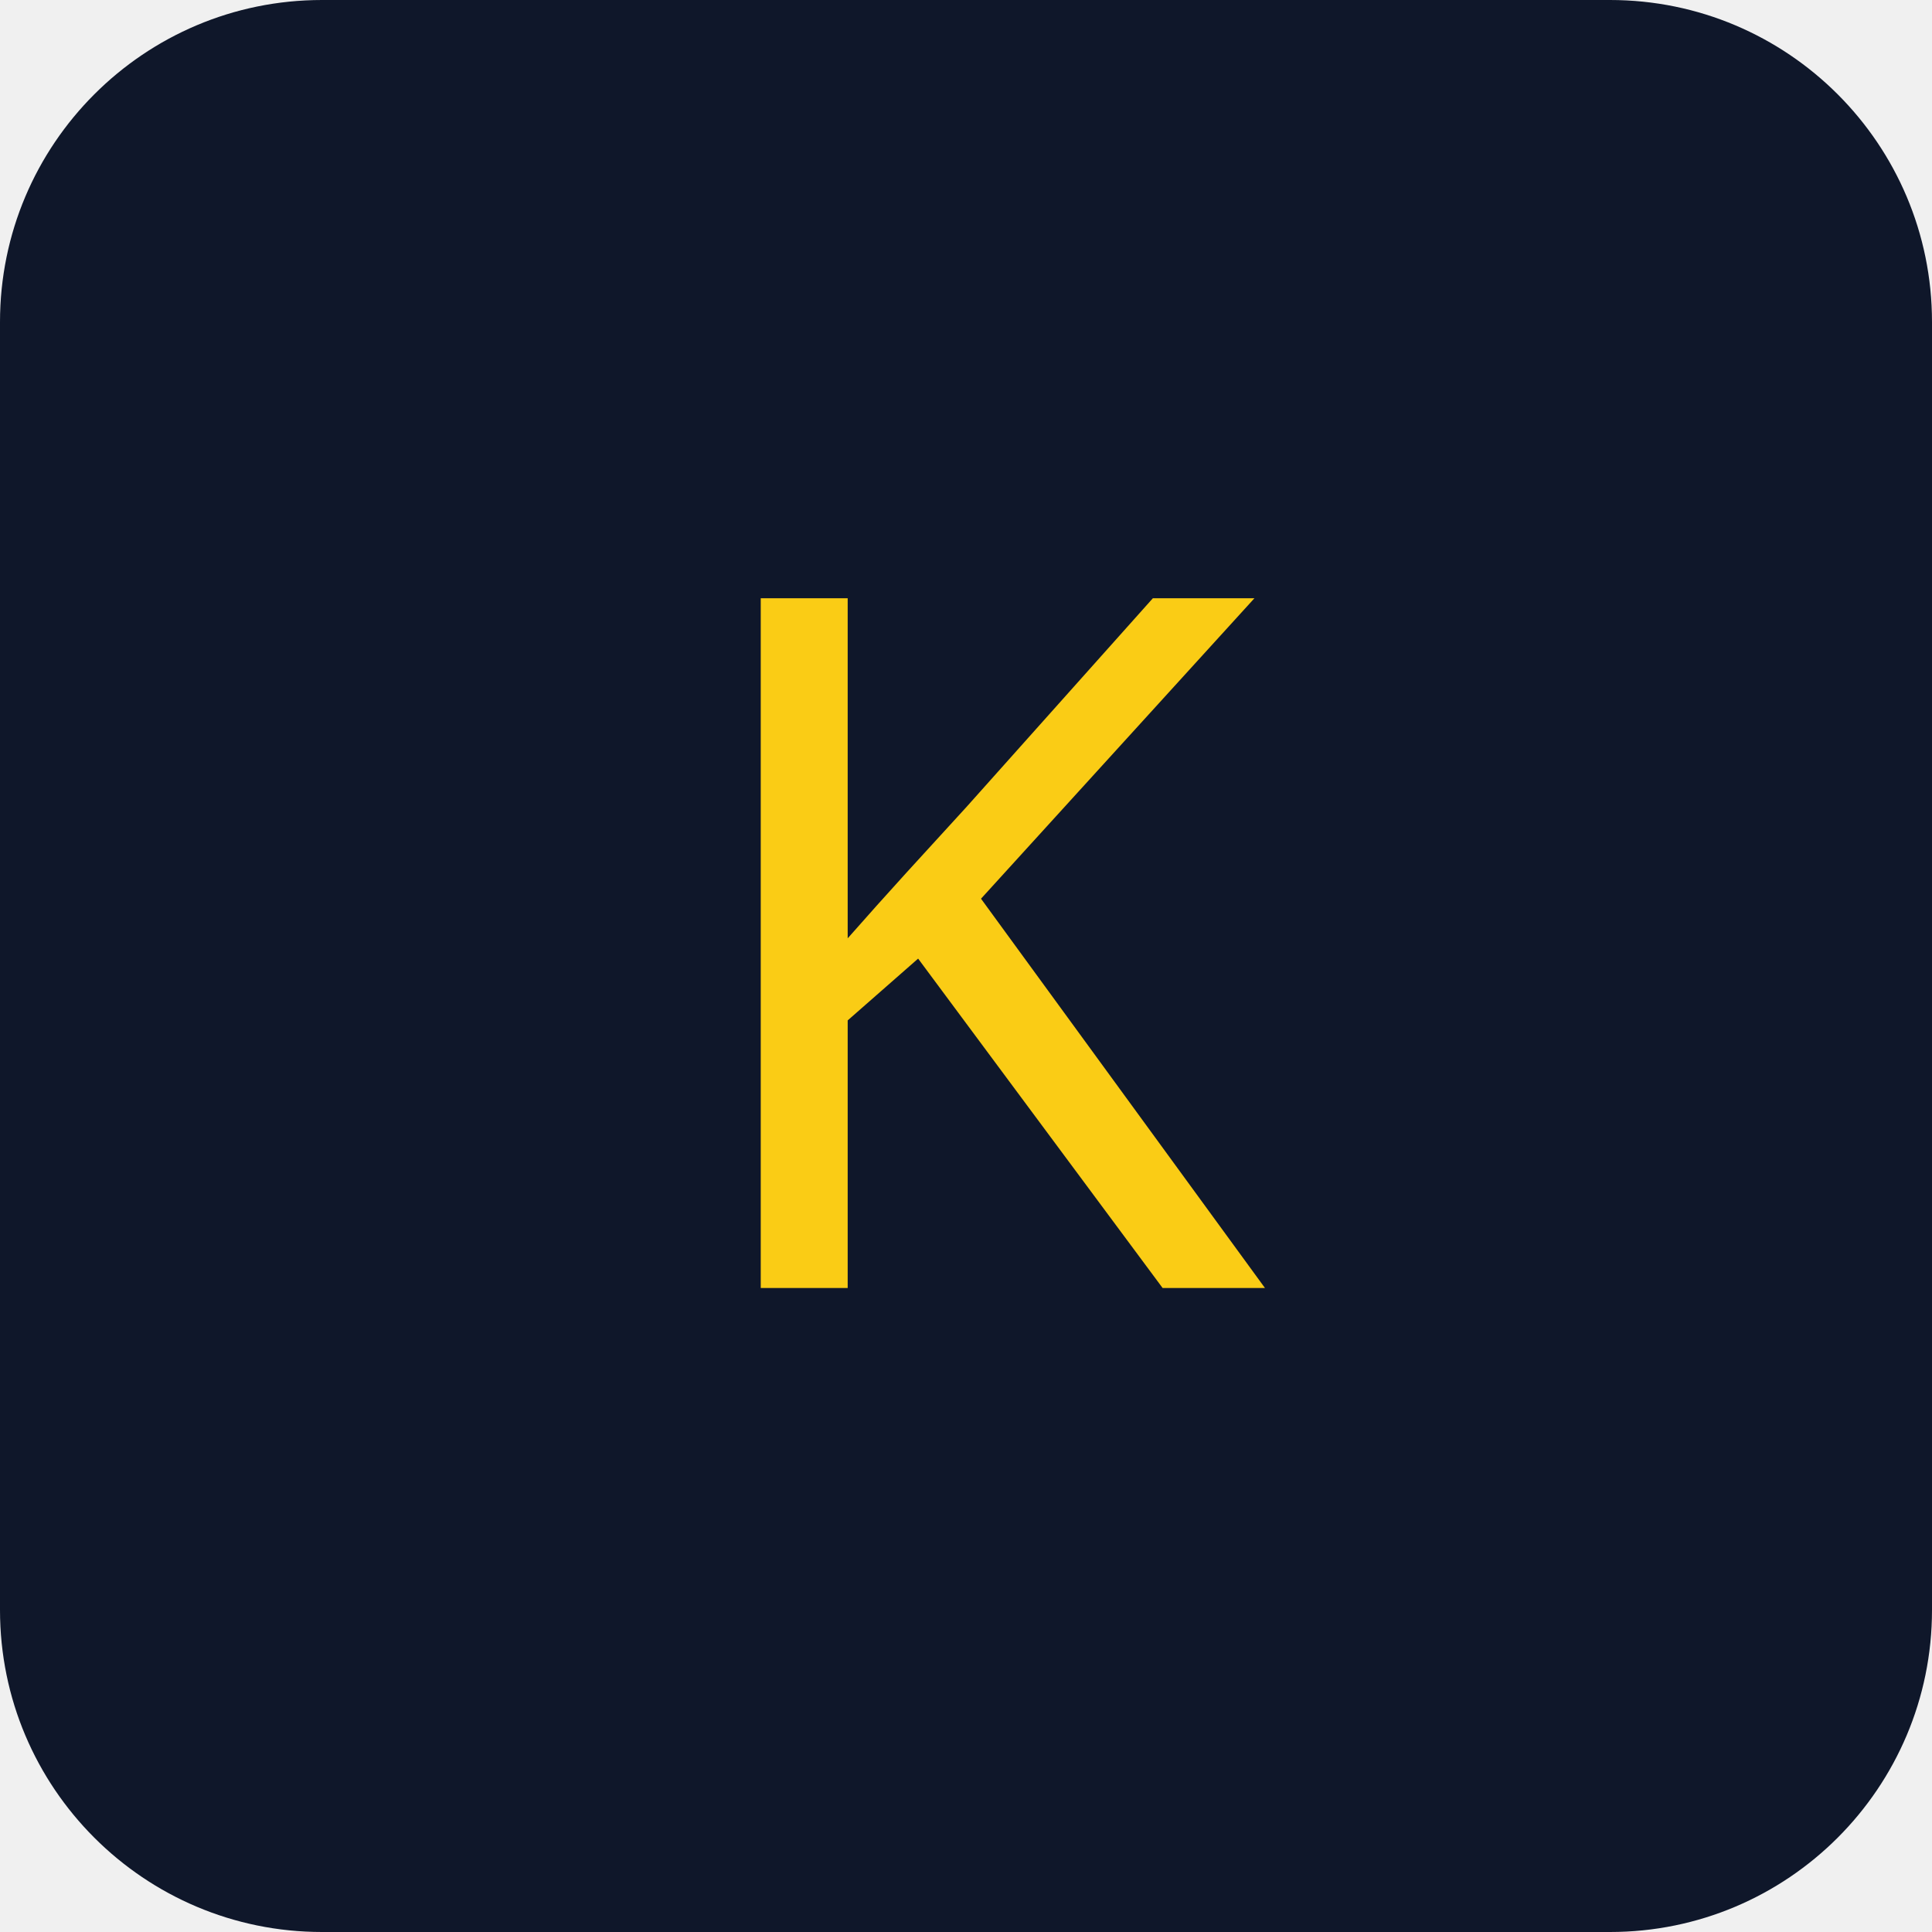
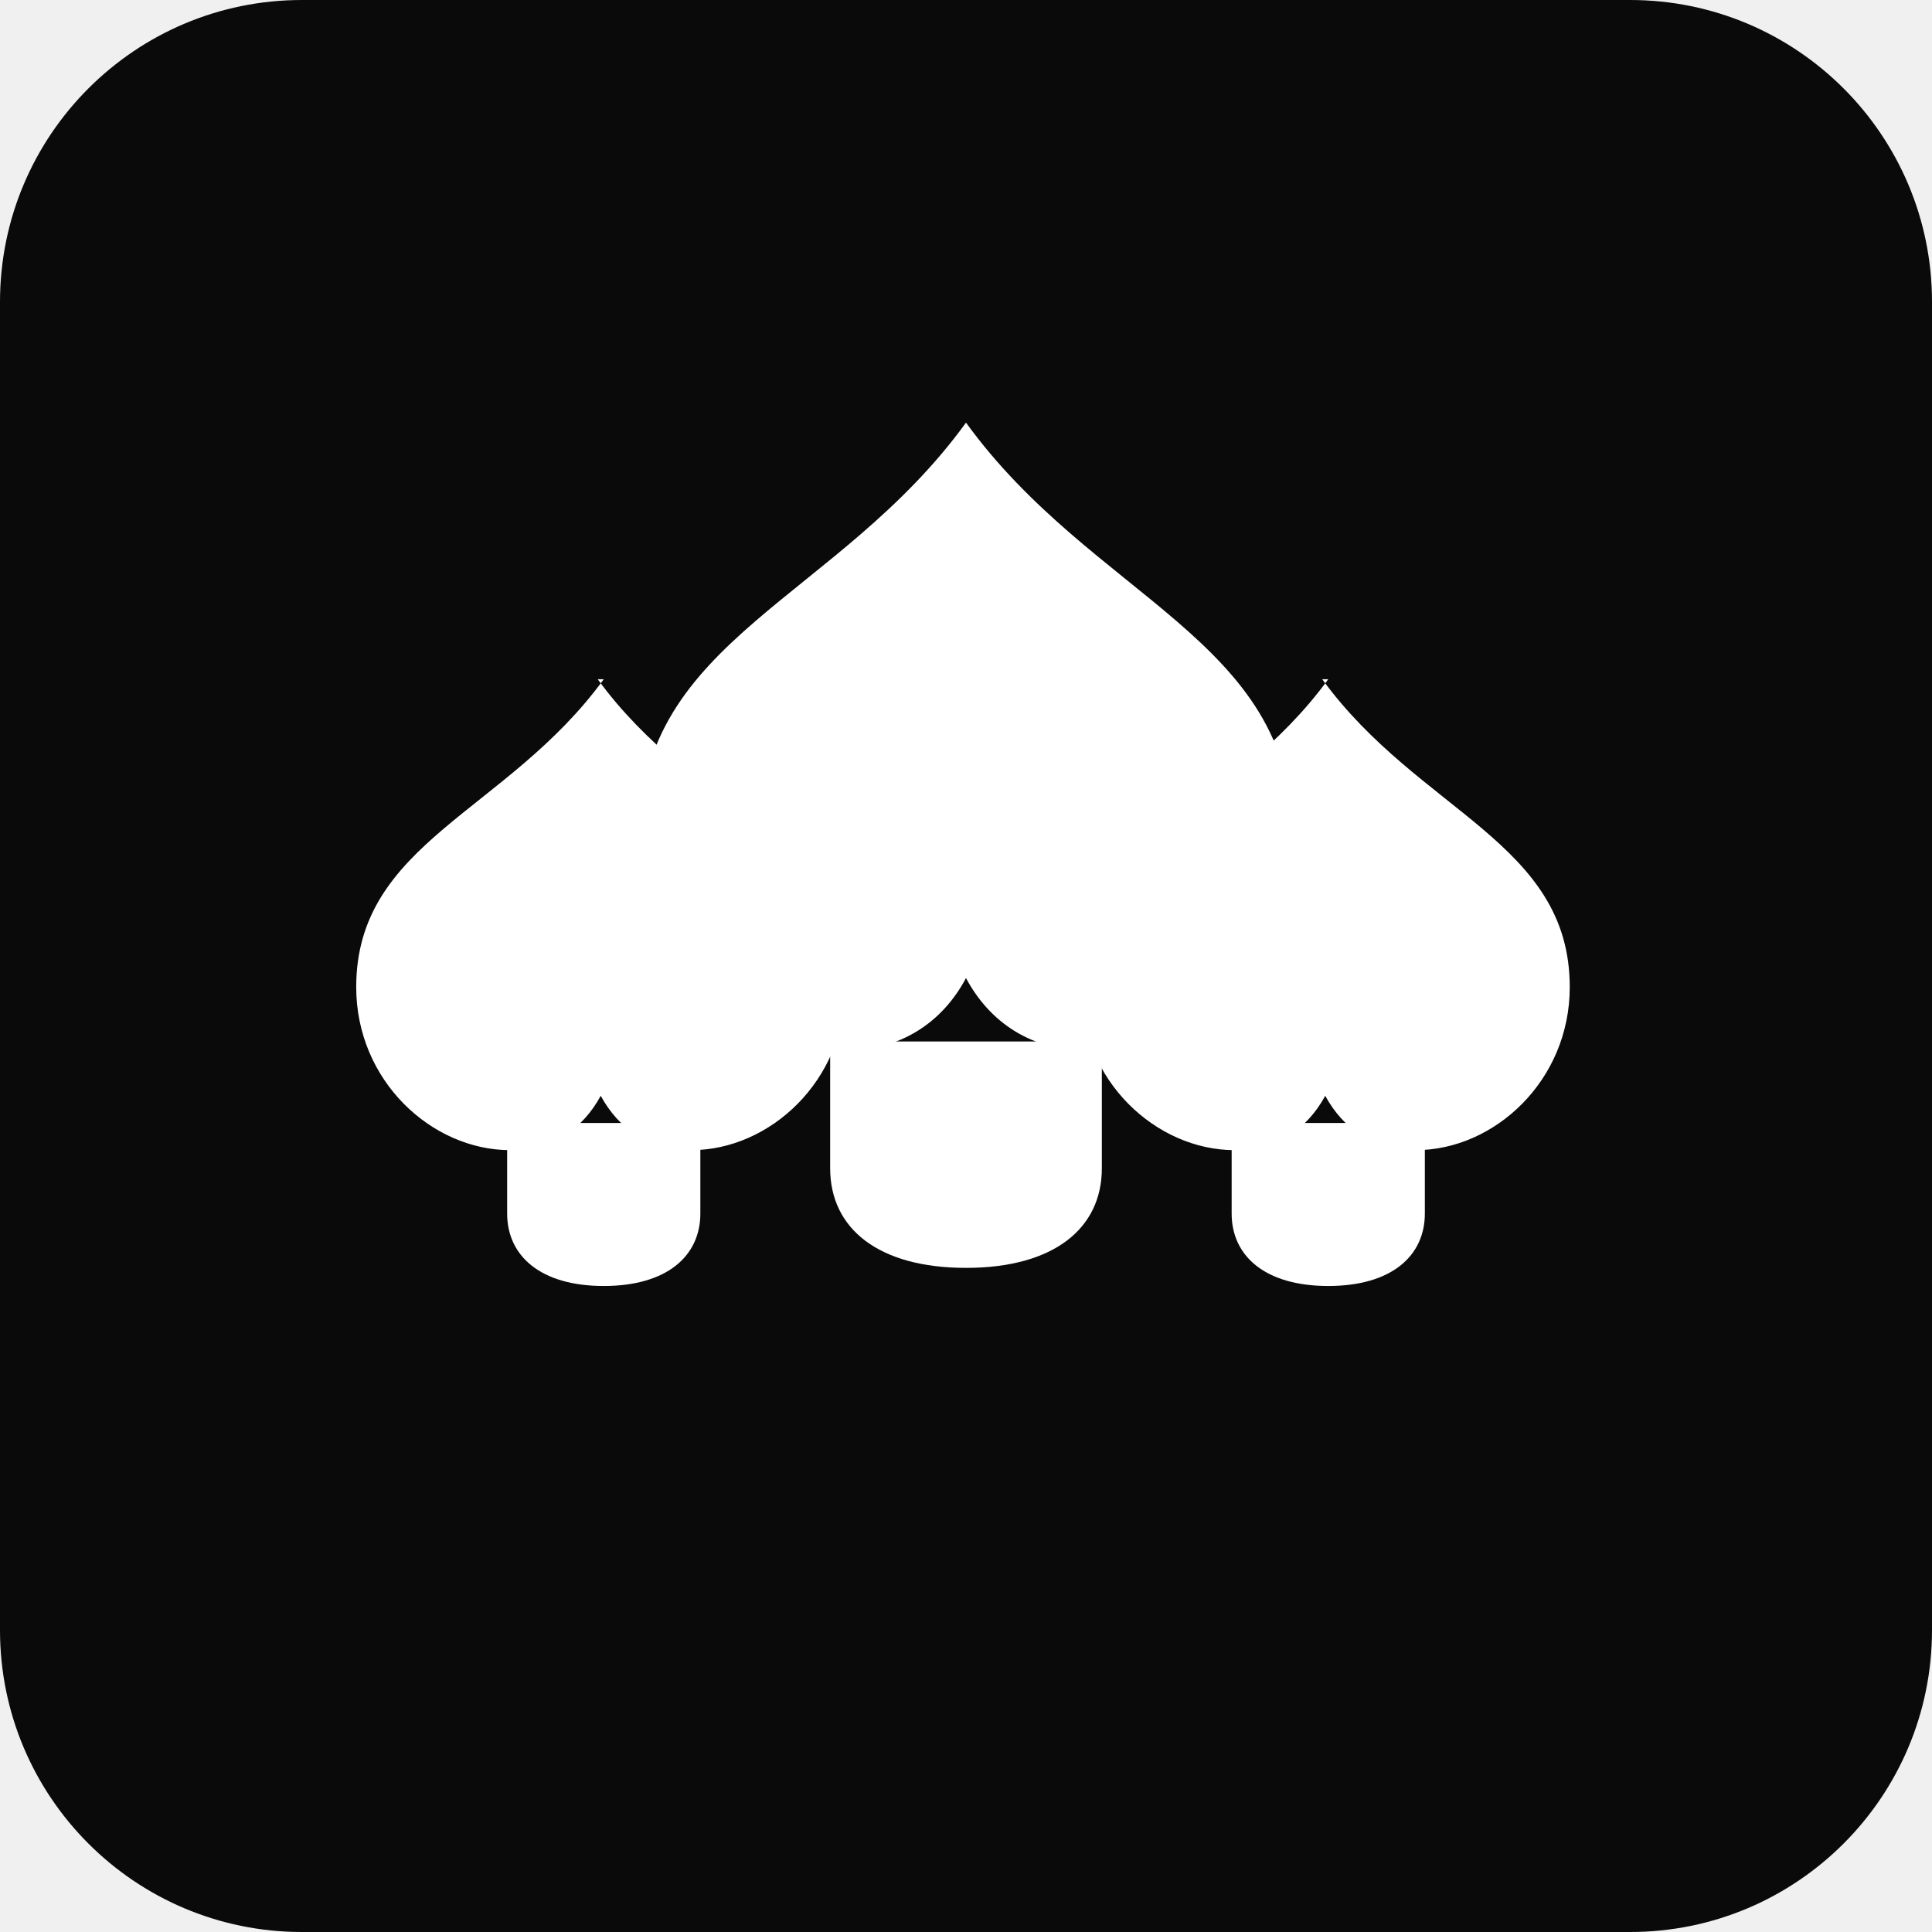
<svg xmlns="http://www.w3.org/2000/svg" width="192" height="192" viewBox="0 0 192 192">
-   <rect width="192" height="192" rx="32" fill="#0f172a" />
-   <text x="96" y="128" font-size="96" text-anchor="middle" fill="#facc15" font-family="sans-serif">K</text>
+   <rect width="192" height="192" rx="30" fill="#0a0a0a" />
+   <g fill="#ffffff">
+     <path d="M96 42c-12.6 17.4-32.4 21.6-32.4 40.8 0 12.6 10.2 21.6 20.4 21.6 5.4 0 9.6-2.7 12-7.2 2.4 4.5 6.6 7.2 12 7.2 10.2 0 20.4-9 20.4-21.6 0-19.2-19.8-23.4-32.4-40.8z" />
+     <path d="M82.5 103.5h27v12.6c0 6-4.8 9.9-13.5 9.9s-13.5-3.9-13.5-9.9v-12.6z" />
+     <path d="M60 67.5c-9.6 13.2-24.6 16.2-24.6 30.6 0 9.3 7.5 16.2 15.3 16.2 4.2 0 7.2-2.1 9-5.4 1.8 3.3 4.8 5.4 9 5.4 7.8 0 15.3-6.9 15.3-16.2 0-14.4-15-17.4-24.6-30.6z" />
+     <path d="M50.4 111.6h19.2v9c0 4.2-3.3 7.2-9.6 7.2s-9.6-3-9.6-7.2v-9z" />
+     <path d="M132 67.5c-9.6 13.2-24.6 16.2-24.6 30.6 0 9.3 7.5 16.2 15.3 16.2 4.2 0 7.2-2.1 9-5.4 1.8 3.3 4.8 5.4 9 5.4 7.8 0 15.3-6.9 15.3-16.2 0-14.4-15-17.4-24.6-30.6z" />
+     <path d="M122.4 111.6h19.2v9c0 4.2-3.3 7.2-9.6 7.2s-9.6-3-9.6-7.2v-9z" />
+   </g>
</svg>
